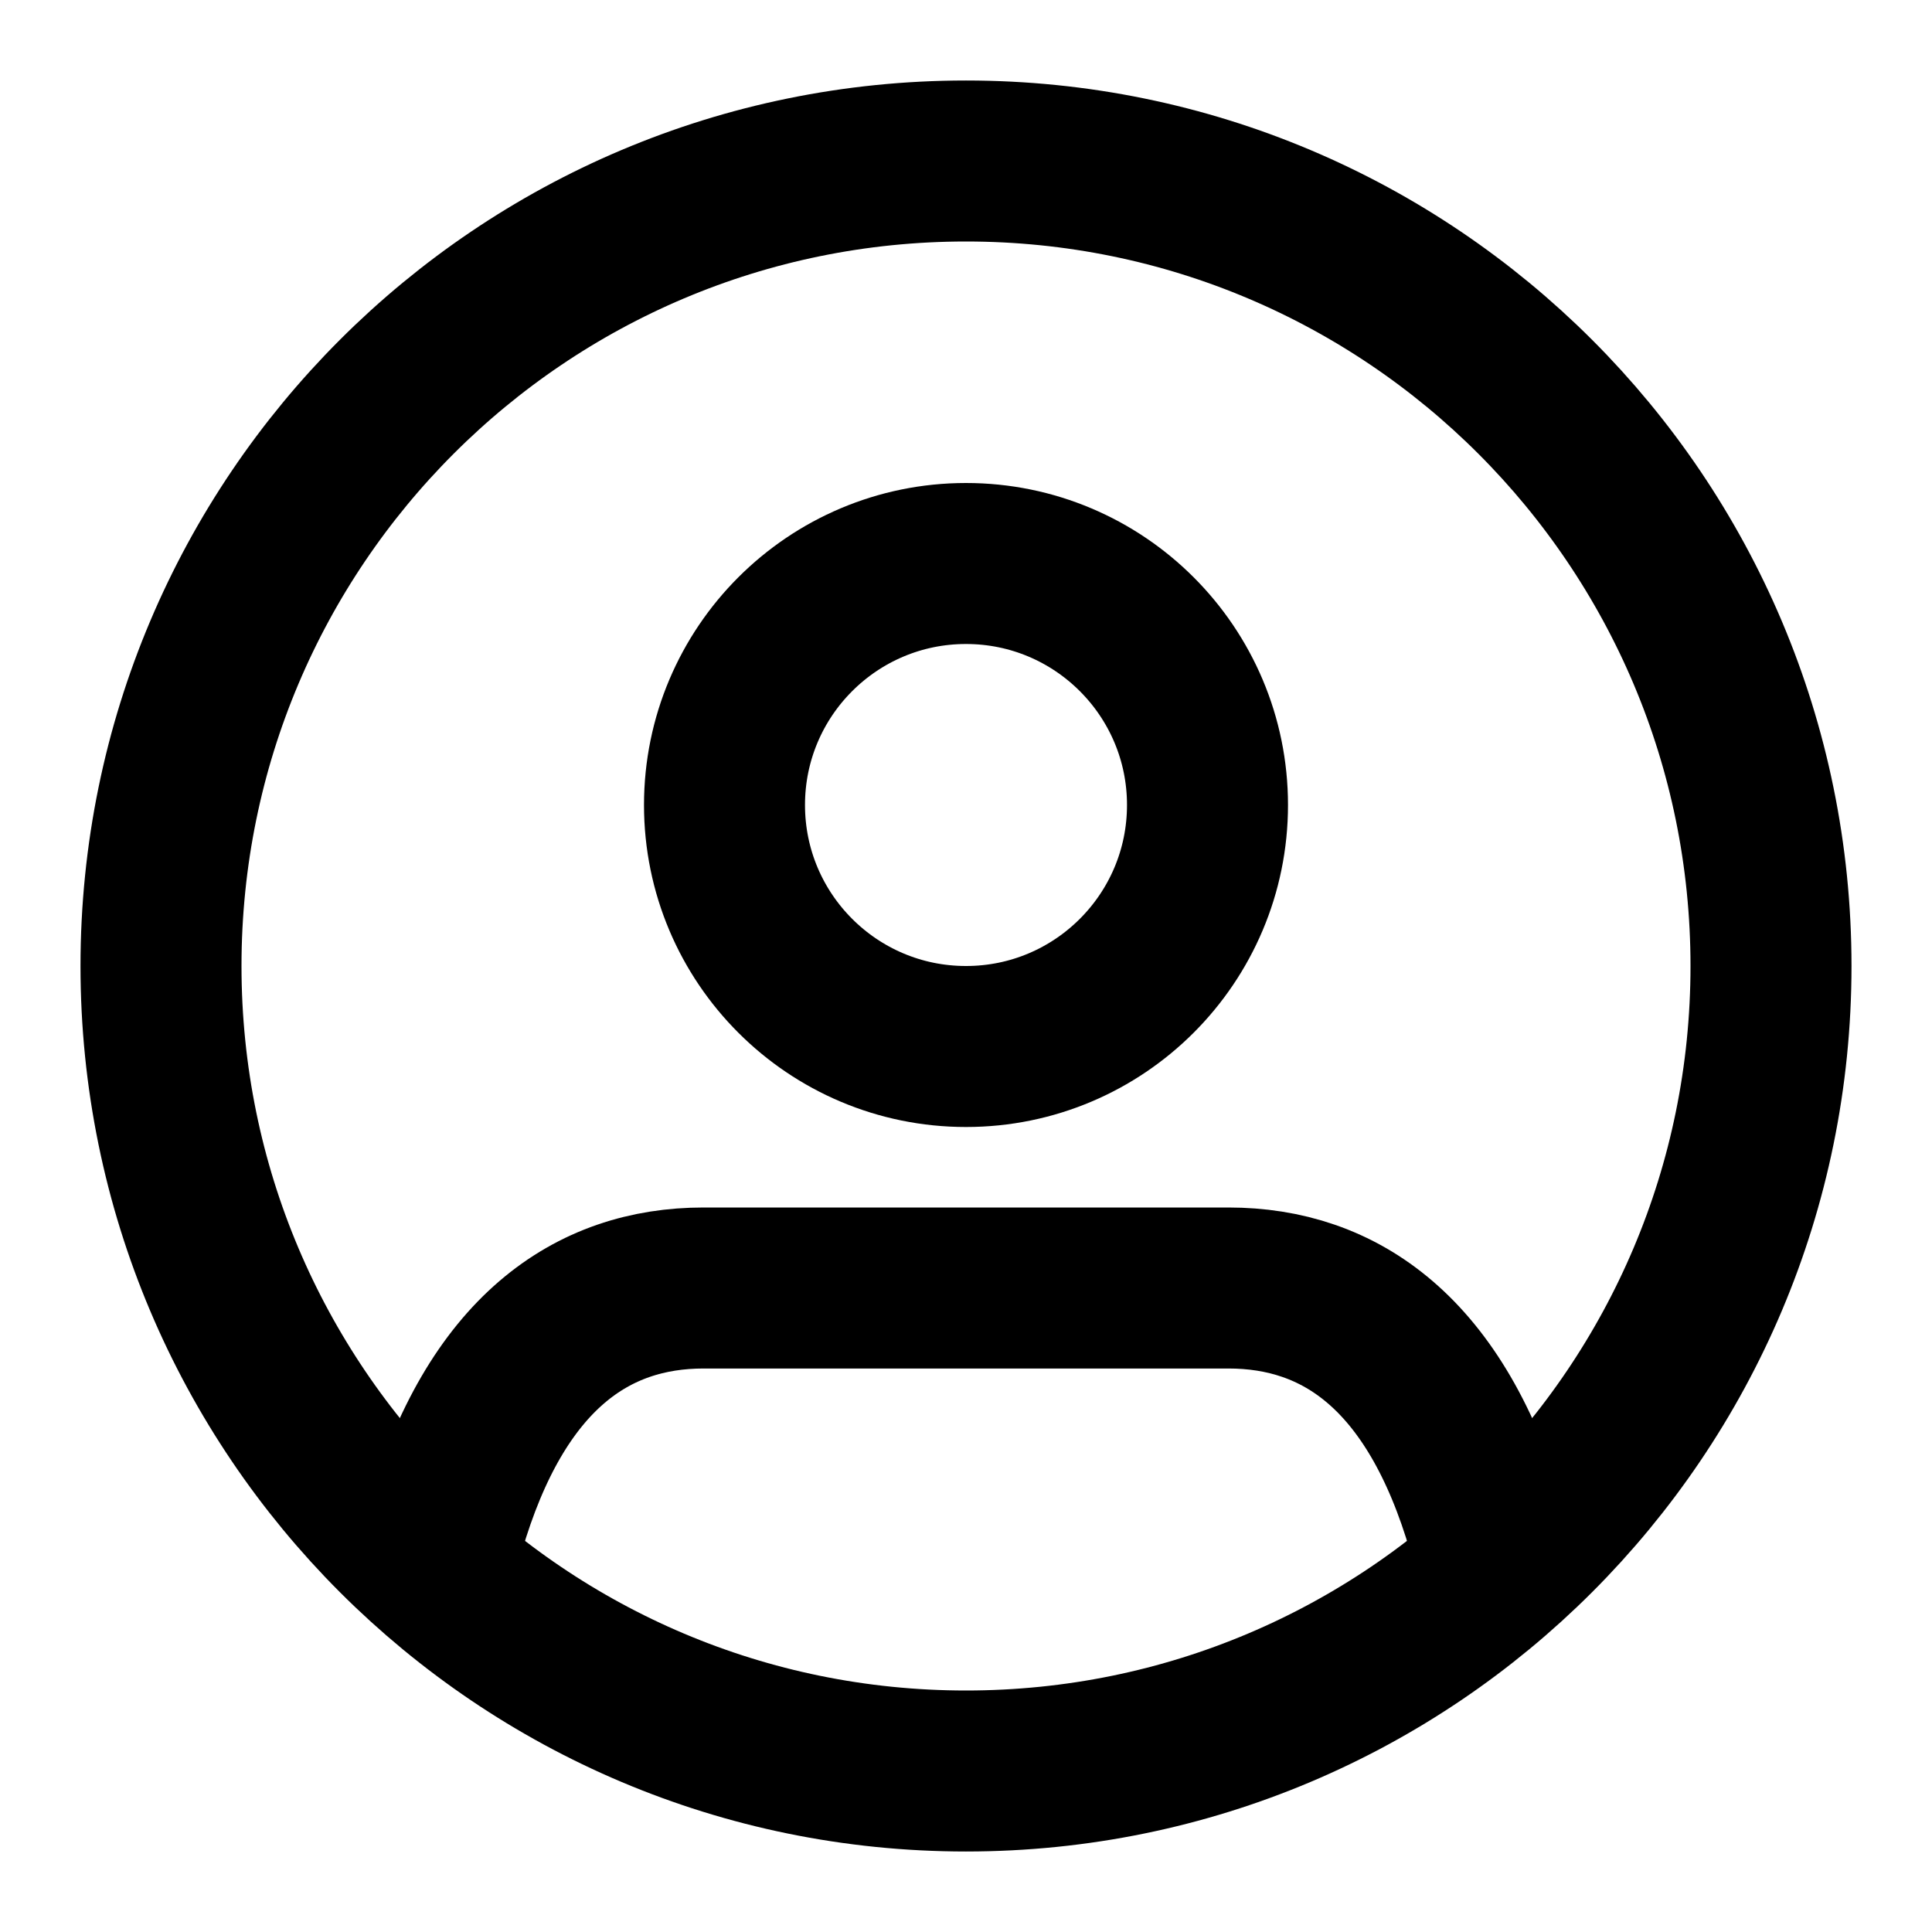
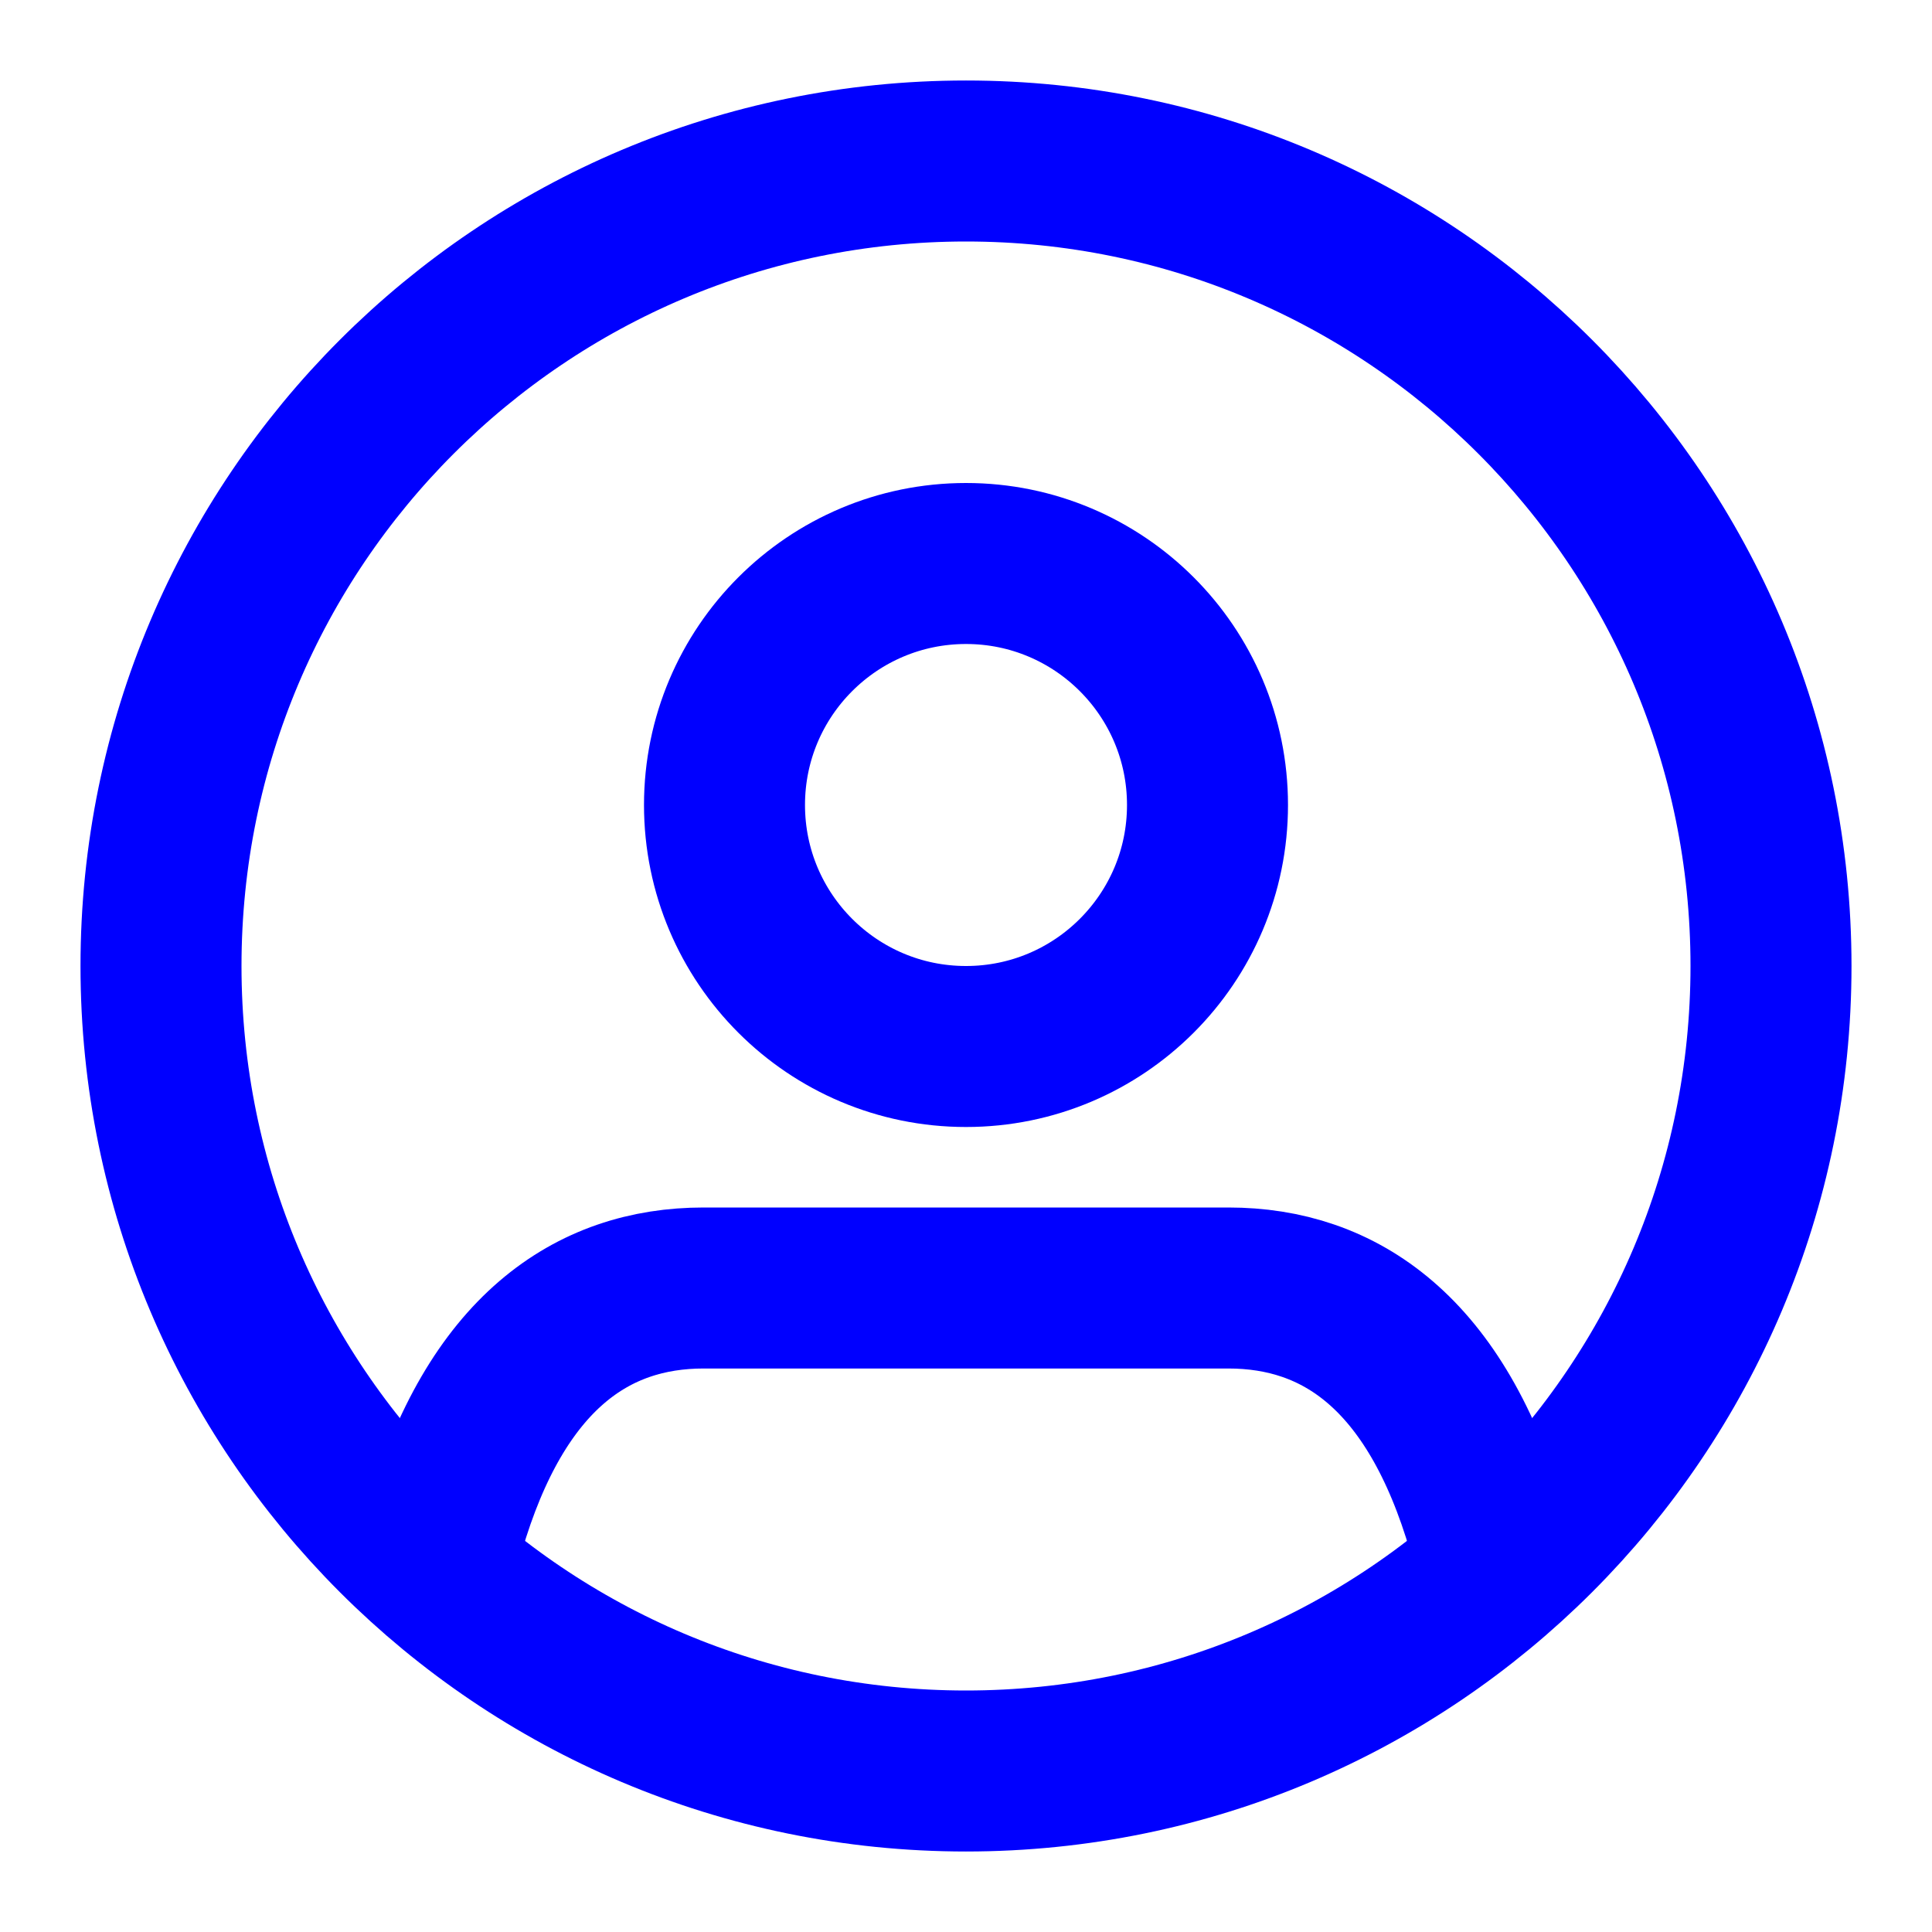
- <svg xmlns="http://www.w3.org/2000/svg" width="24" height="24" viewBox="0 0 24 24" fill="none" stroke="#000000" stroke-width="2" stroke-linecap="round" stroke-linejoin="round">
+ <svg xmlns="http://www.w3.org/2000/svg" width="24" height="24" viewBox="0 0 24 24" fill="none" stroke="blue" stroke-width="2" stroke-linecap="round" stroke-linejoin="round">
  <path d="M5.52 19c.64-2.2 1.84-3 3.22-3h6.52c1.38 0 2.58.8 3.22 3" />
  <circle cx="12" cy="10" r="3" />
  <circle cx="12" cy="12" r="10" />
</svg>
